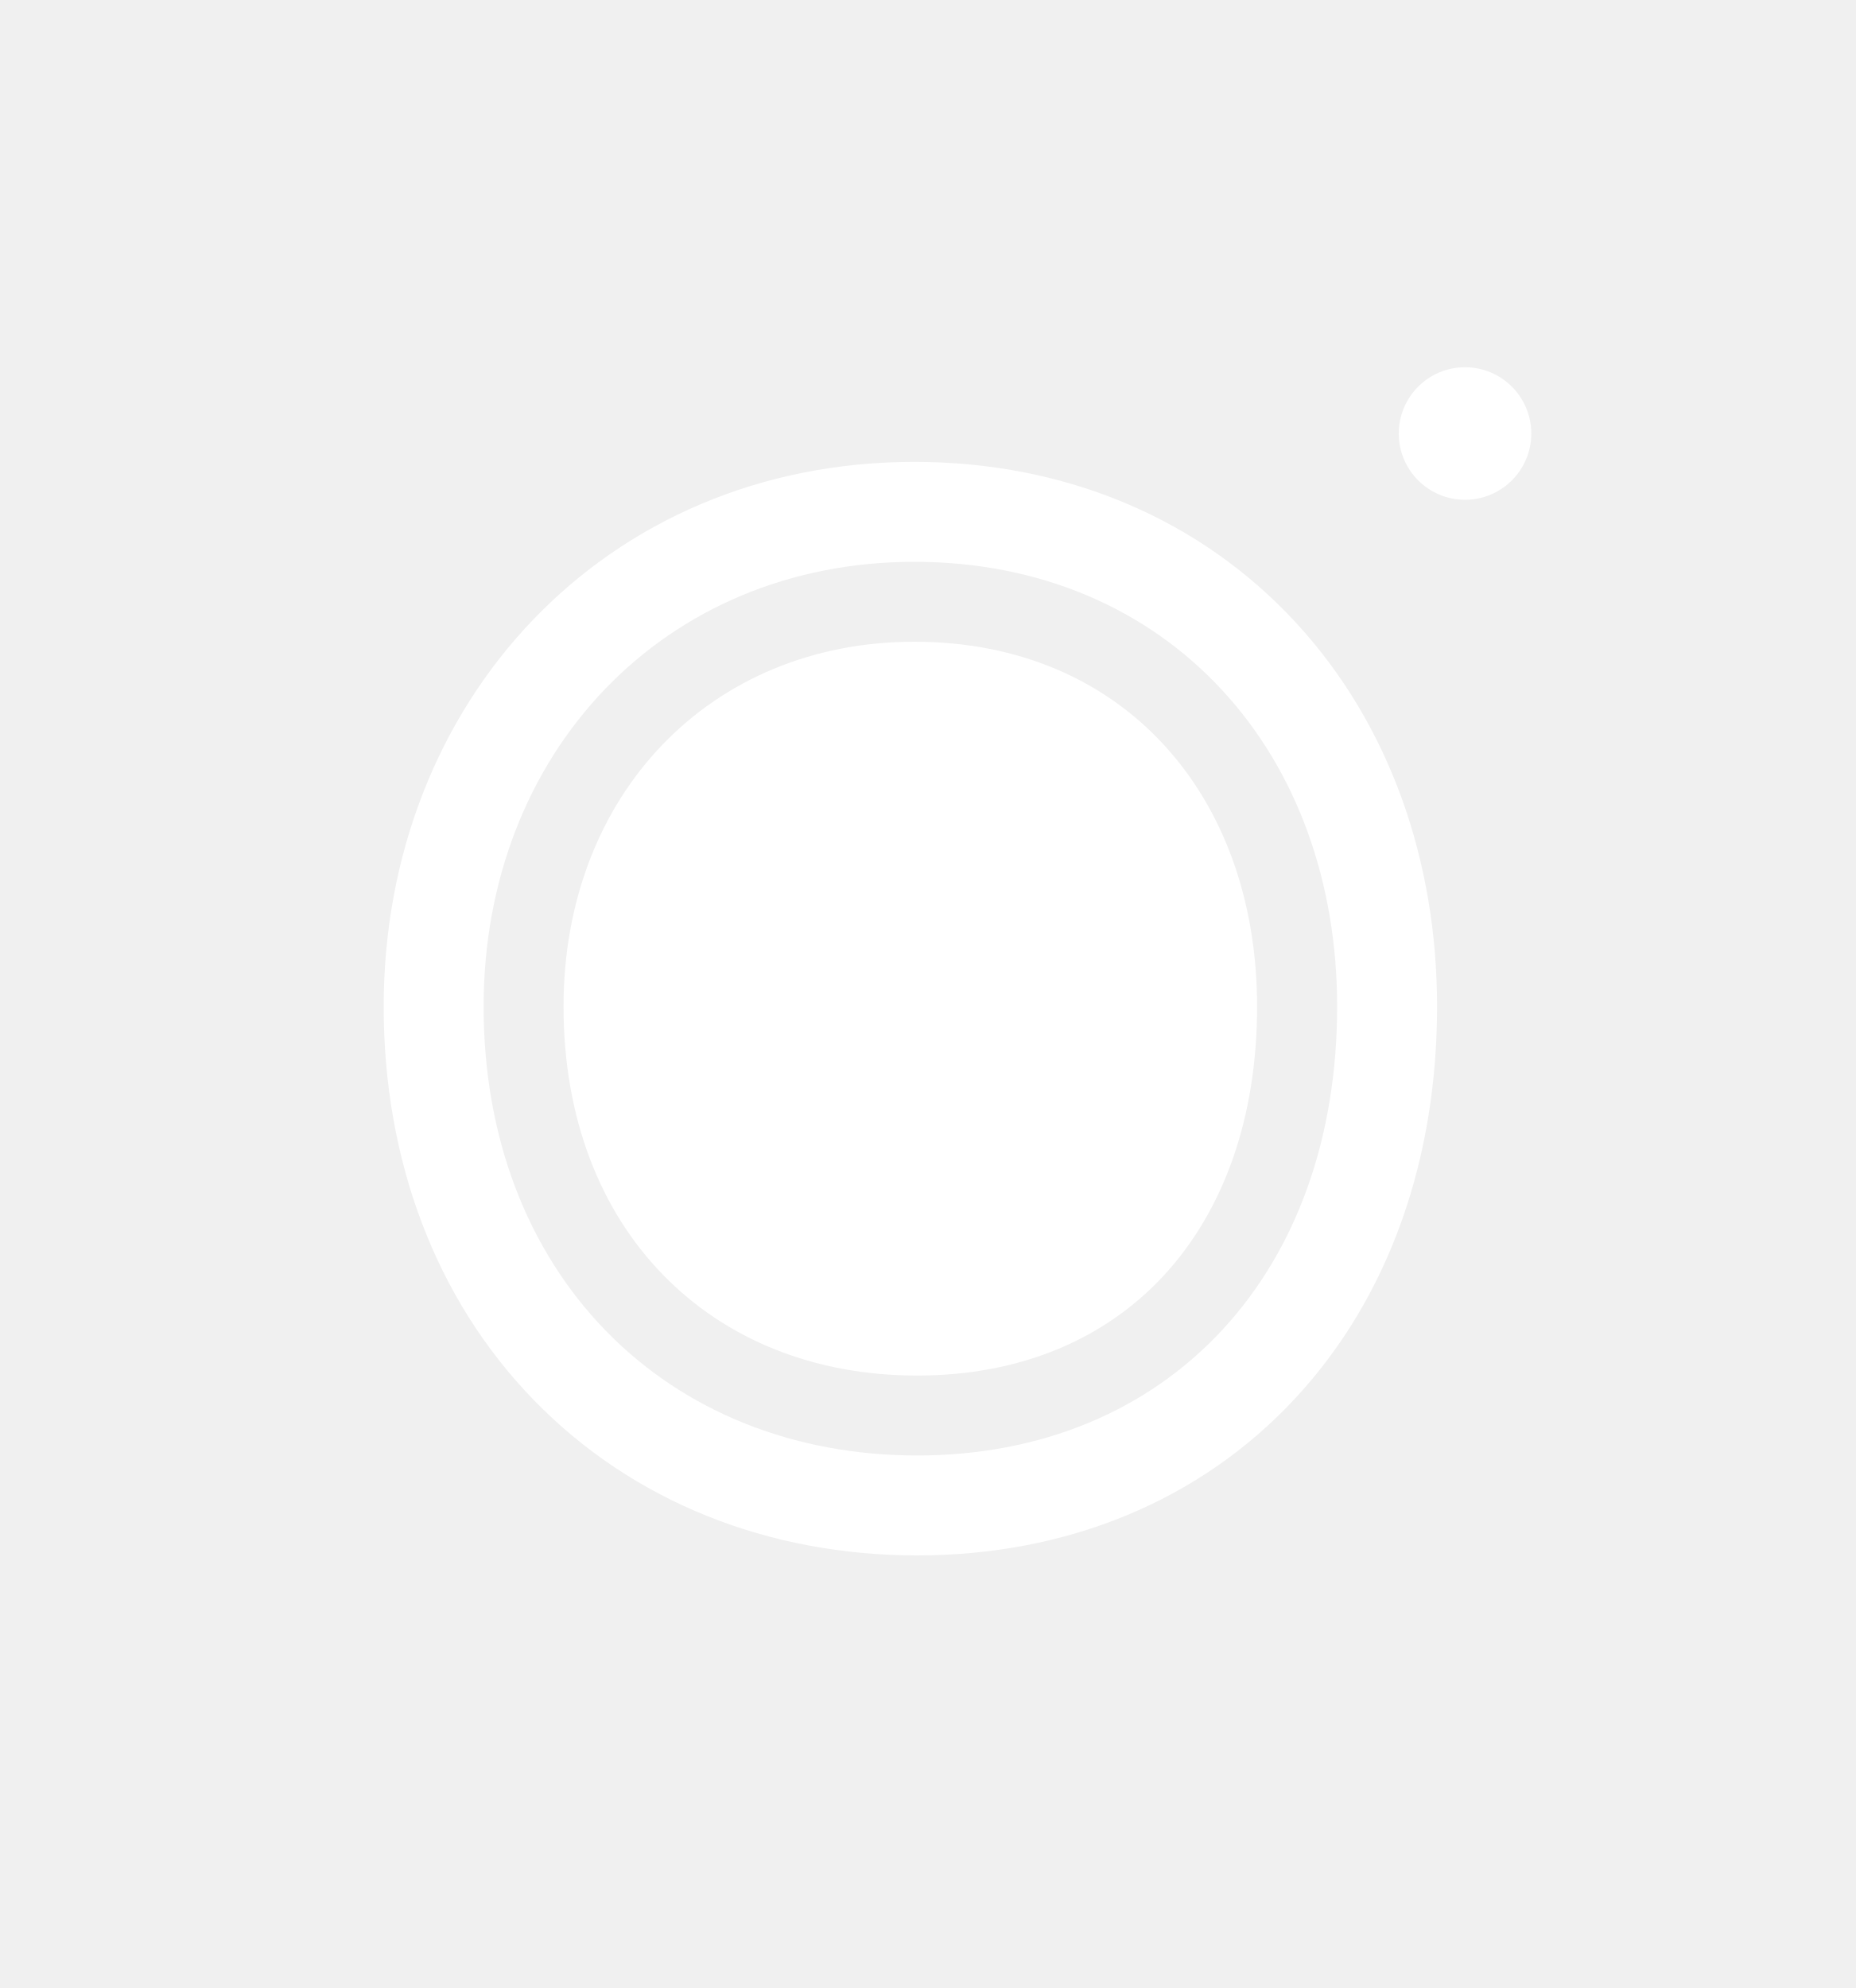
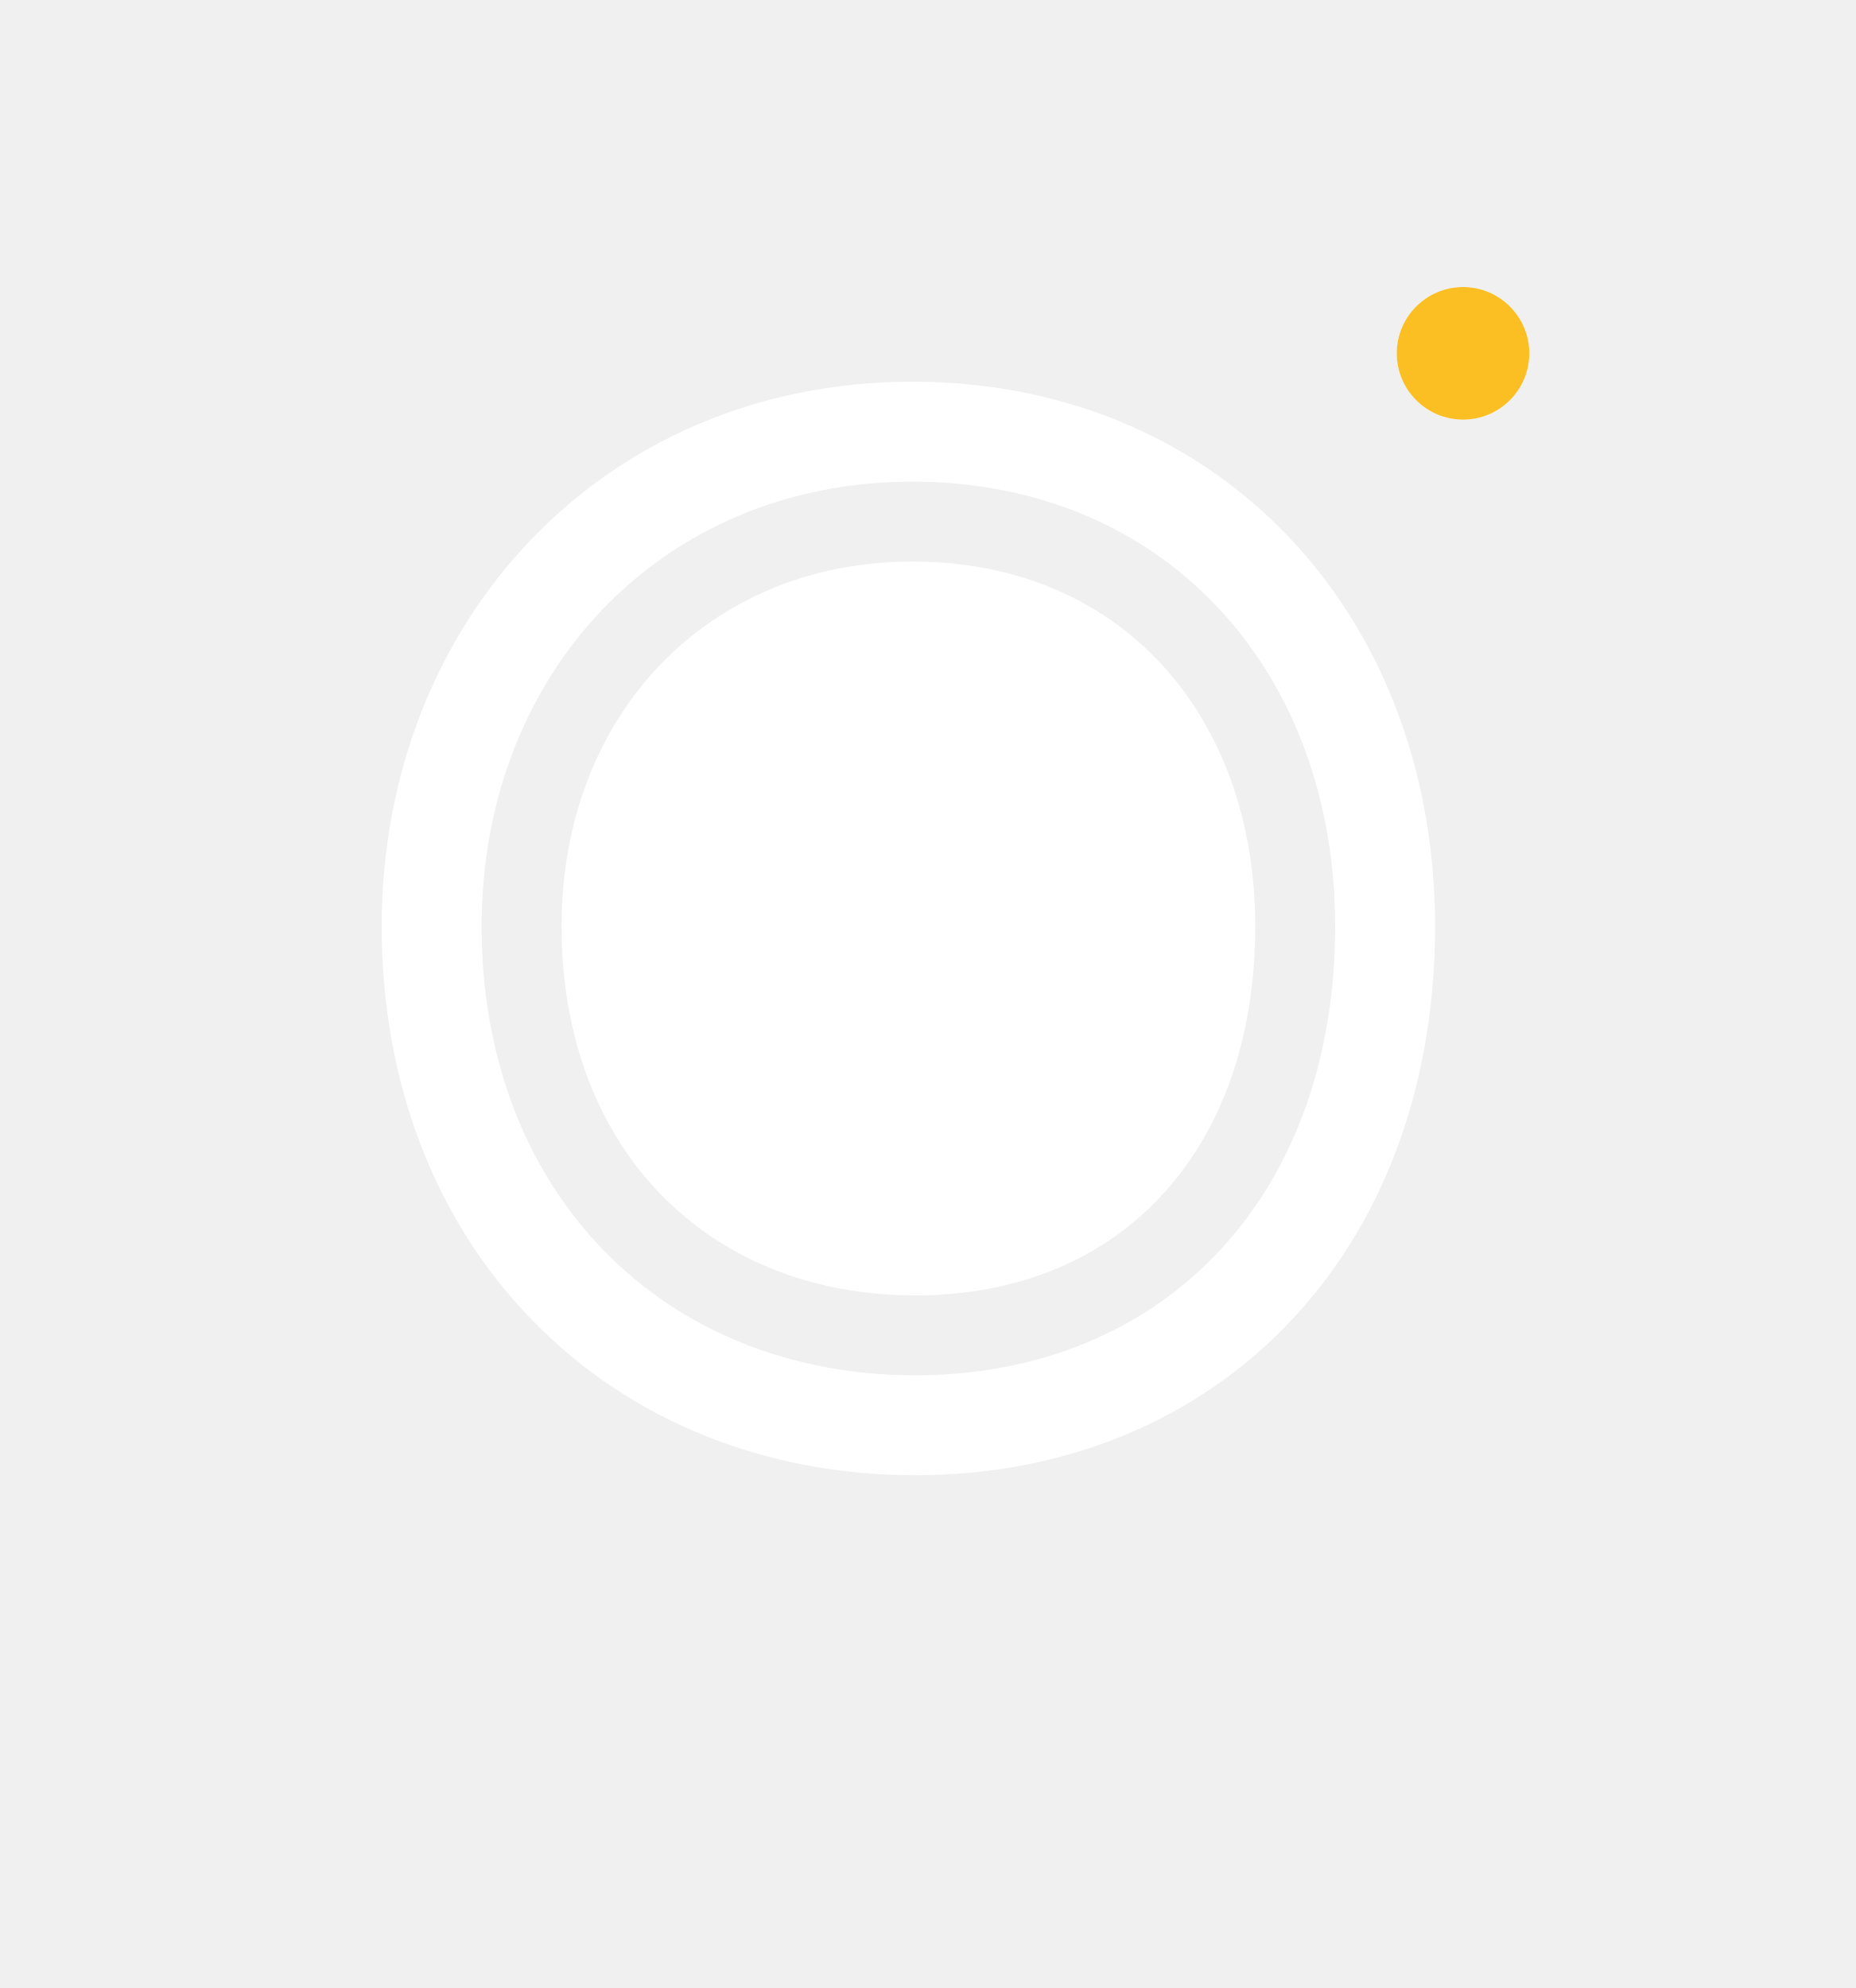
<svg xmlns="http://www.w3.org/2000/svg" width="14" height="15" viewBox="0 0 14 15" fill="none">
-   <path d="M11.054 2.771C10.778 2.771 10.554 2.995 10.554 3.271C10.554 3.547 10.778 3.771 11.054 3.771C11.33 3.771 11.554 3.547 11.554 3.271C11.554 2.995 11.33 2.771 11.054 2.771Z" fill="white" />
-   <path d="M6.92 10.379C6.134 10.379 5.47 10.1 5.002 9.618C4.533 9.137 4.252 8.442 4.252 7.595C4.252 5.994 5.362 4.842 6.899 4.842C7.689 4.842 8.333 5.134 8.779 5.617C9.227 6.102 9.485 6.789 9.485 7.595C9.485 8.447 9.226 9.141 8.783 9.622C8.341 10.101 7.704 10.379 6.92 10.379Z" fill="white" />
-   <path fill-rule="evenodd" clip-rule="evenodd" d="M4.028 10.564C3.283 9.798 2.895 8.749 2.895 7.595C2.895 5.295 4.563 3.485 6.899 3.485C8.042 3.485 9.056 3.916 9.776 4.696C10.488 5.467 10.843 6.499 10.843 7.595C10.843 8.721 10.497 9.766 9.78 10.543C9.055 11.329 8.042 11.736 6.92 11.736C5.802 11.736 4.775 11.333 4.028 10.564ZM3.649 7.595C3.649 8.579 3.978 9.43 4.569 10.039C5.161 10.648 5.986 10.982 6.92 10.982C7.854 10.982 8.658 10.646 9.226 10.031C9.791 9.419 10.089 8.568 10.089 7.595C10.089 6.66 9.787 5.819 9.222 5.208C8.654 4.593 7.846 4.239 6.899 4.239C5.007 4.239 3.649 5.683 3.649 7.595Z" fill="white" />
+   <path d="M6.905 9.774C6.119 9.774 5.455 9.495 4.987 9.013C4.519 8.532 4.237 7.837 4.237 6.99C4.237 5.389 5.347 4.237 6.884 4.237C7.675 4.237 8.318 4.529 8.764 5.012C9.212 5.497 9.471 6.184 9.471 6.99C9.471 7.842 9.212 8.537 8.768 9.017C8.326 9.496 7.689 9.774 6.905 9.774Z" fill="white" />
+   <path fill-rule="evenodd" clip-rule="evenodd" d="M4.014 9.959C3.268 9.193 2.88 8.144 2.88 6.99C2.88 4.69 4.548 2.88 6.884 2.88C8.028 2.88 9.041 3.311 9.761 4.091C10.473 4.862 10.828 5.894 10.828 6.99C10.828 8.116 10.483 9.161 9.766 9.938C9.04 10.723 8.027 11.131 6.905 11.131C5.787 11.131 4.76 10.728 4.014 9.959ZM3.634 6.99C3.634 7.974 3.963 8.825 4.554 9.434C5.146 10.043 5.972 10.377 6.905 10.377C7.839 10.377 8.643 10.041 9.212 9.426C9.777 8.814 10.074 7.963 10.074 6.99C10.074 6.055 9.772 5.214 9.207 4.603C8.639 3.988 7.832 3.634 6.884 3.634C4.992 3.634 3.634 5.078 3.634 6.99Z" fill="white" />
+   <path d="M11.039 2.166C10.763 2.166 10.539 2.39 10.539 2.666C10.539 2.942 10.763 3.166 11.039 3.166C11.315 3.166 11.539 2.942 11.539 2.666C11.539 2.39 11.315 2.166 11.039 2.166Z" fill="white" />
+   <path fill-rule="evenodd" clip-rule="evenodd" d="M10.539 2.666C10.539 2.39 10.763 2.166 11.039 2.166C11.315 2.166 11.539 2.39 11.539 2.666C11.539 2.942 11.315 3.166 11.039 3.166C10.763 3.166 10.539 2.942 10.539 2.666Z" fill="#FBBF24" />
</svg>
